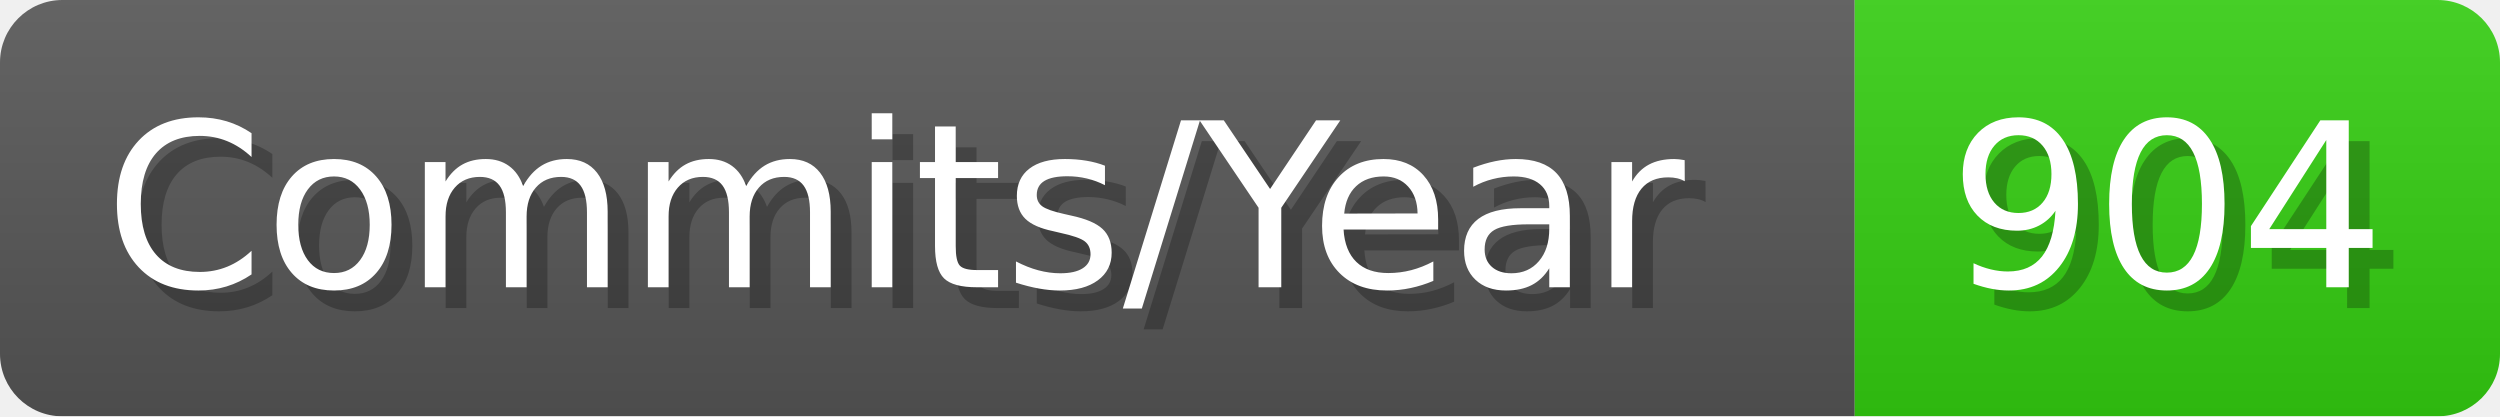
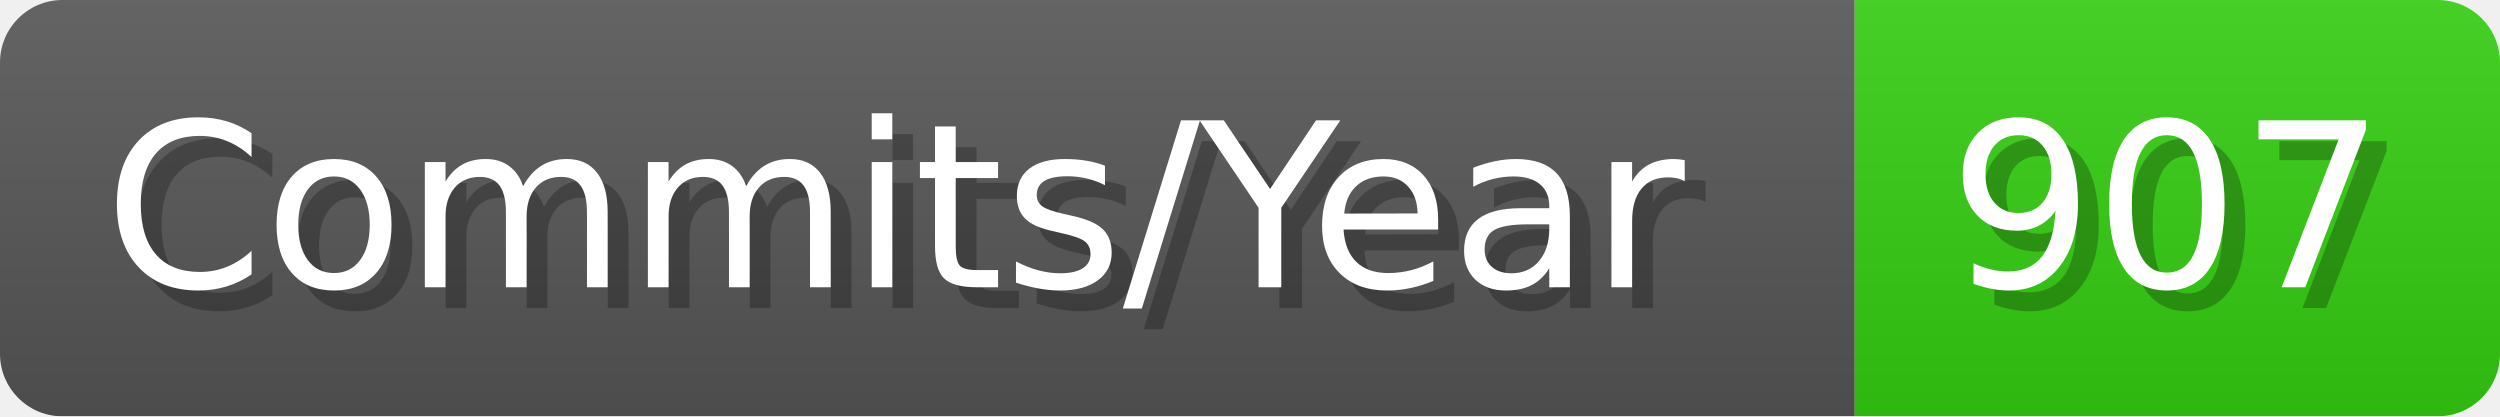
- <svg xmlns="http://www.w3.org/2000/svg" width="120.1" height="20" viewBox="0 0 1201 200" role="img" aria-label="Commits/Year: 904">
+ <svg xmlns="http://www.w3.org/2000/svg" width="120.1" height="20" viewBox="0 0 1201 200" role="img" aria-label="Commits/Year: 907">
  <linearGradient id="aUPdi" x2="0" y2="100%">
    <stop offset="0" stop-opacity=".1" stop-color="#EEE" />
    <stop offset="1" stop-opacity=".1" />
  </linearGradient>
  <mask id="WfAiQ">
    <rect width="1201" height="200" rx="30" fill="#FFF" />
  </mask>
  <g mask="url(#WfAiQ)">
    <rect width="891" height="200" fill="#555" />
    <rect width="310" height="200" fill="#3C1" x="891" />
    <rect width="1201" height="200" fill="url(#aUPdi)" />
  </g>
  <g aria-hidden="true" fill="#fff" text-anchor="start" font-family="Verdana,DejaVu Sans,sans-serif" font-size="110">
    <text x="60" y="148" textLength="791" fill="#000" opacity="0.25">Commits/Year</text>
    <text x="50" y="138" textLength="791">Commits/Year</text>
-     <text x="946" y="148" textLength="210" fill="#000" opacity="0.25">904</text>
-     <text x="936" y="138" textLength="210">904</text>
+     <text x="946" y="148" textLength="210" fill="#000" opacity="0.25">907</text>
+     <text x="936" y="138" textLength="210">907</text>
  </g>
</svg>
